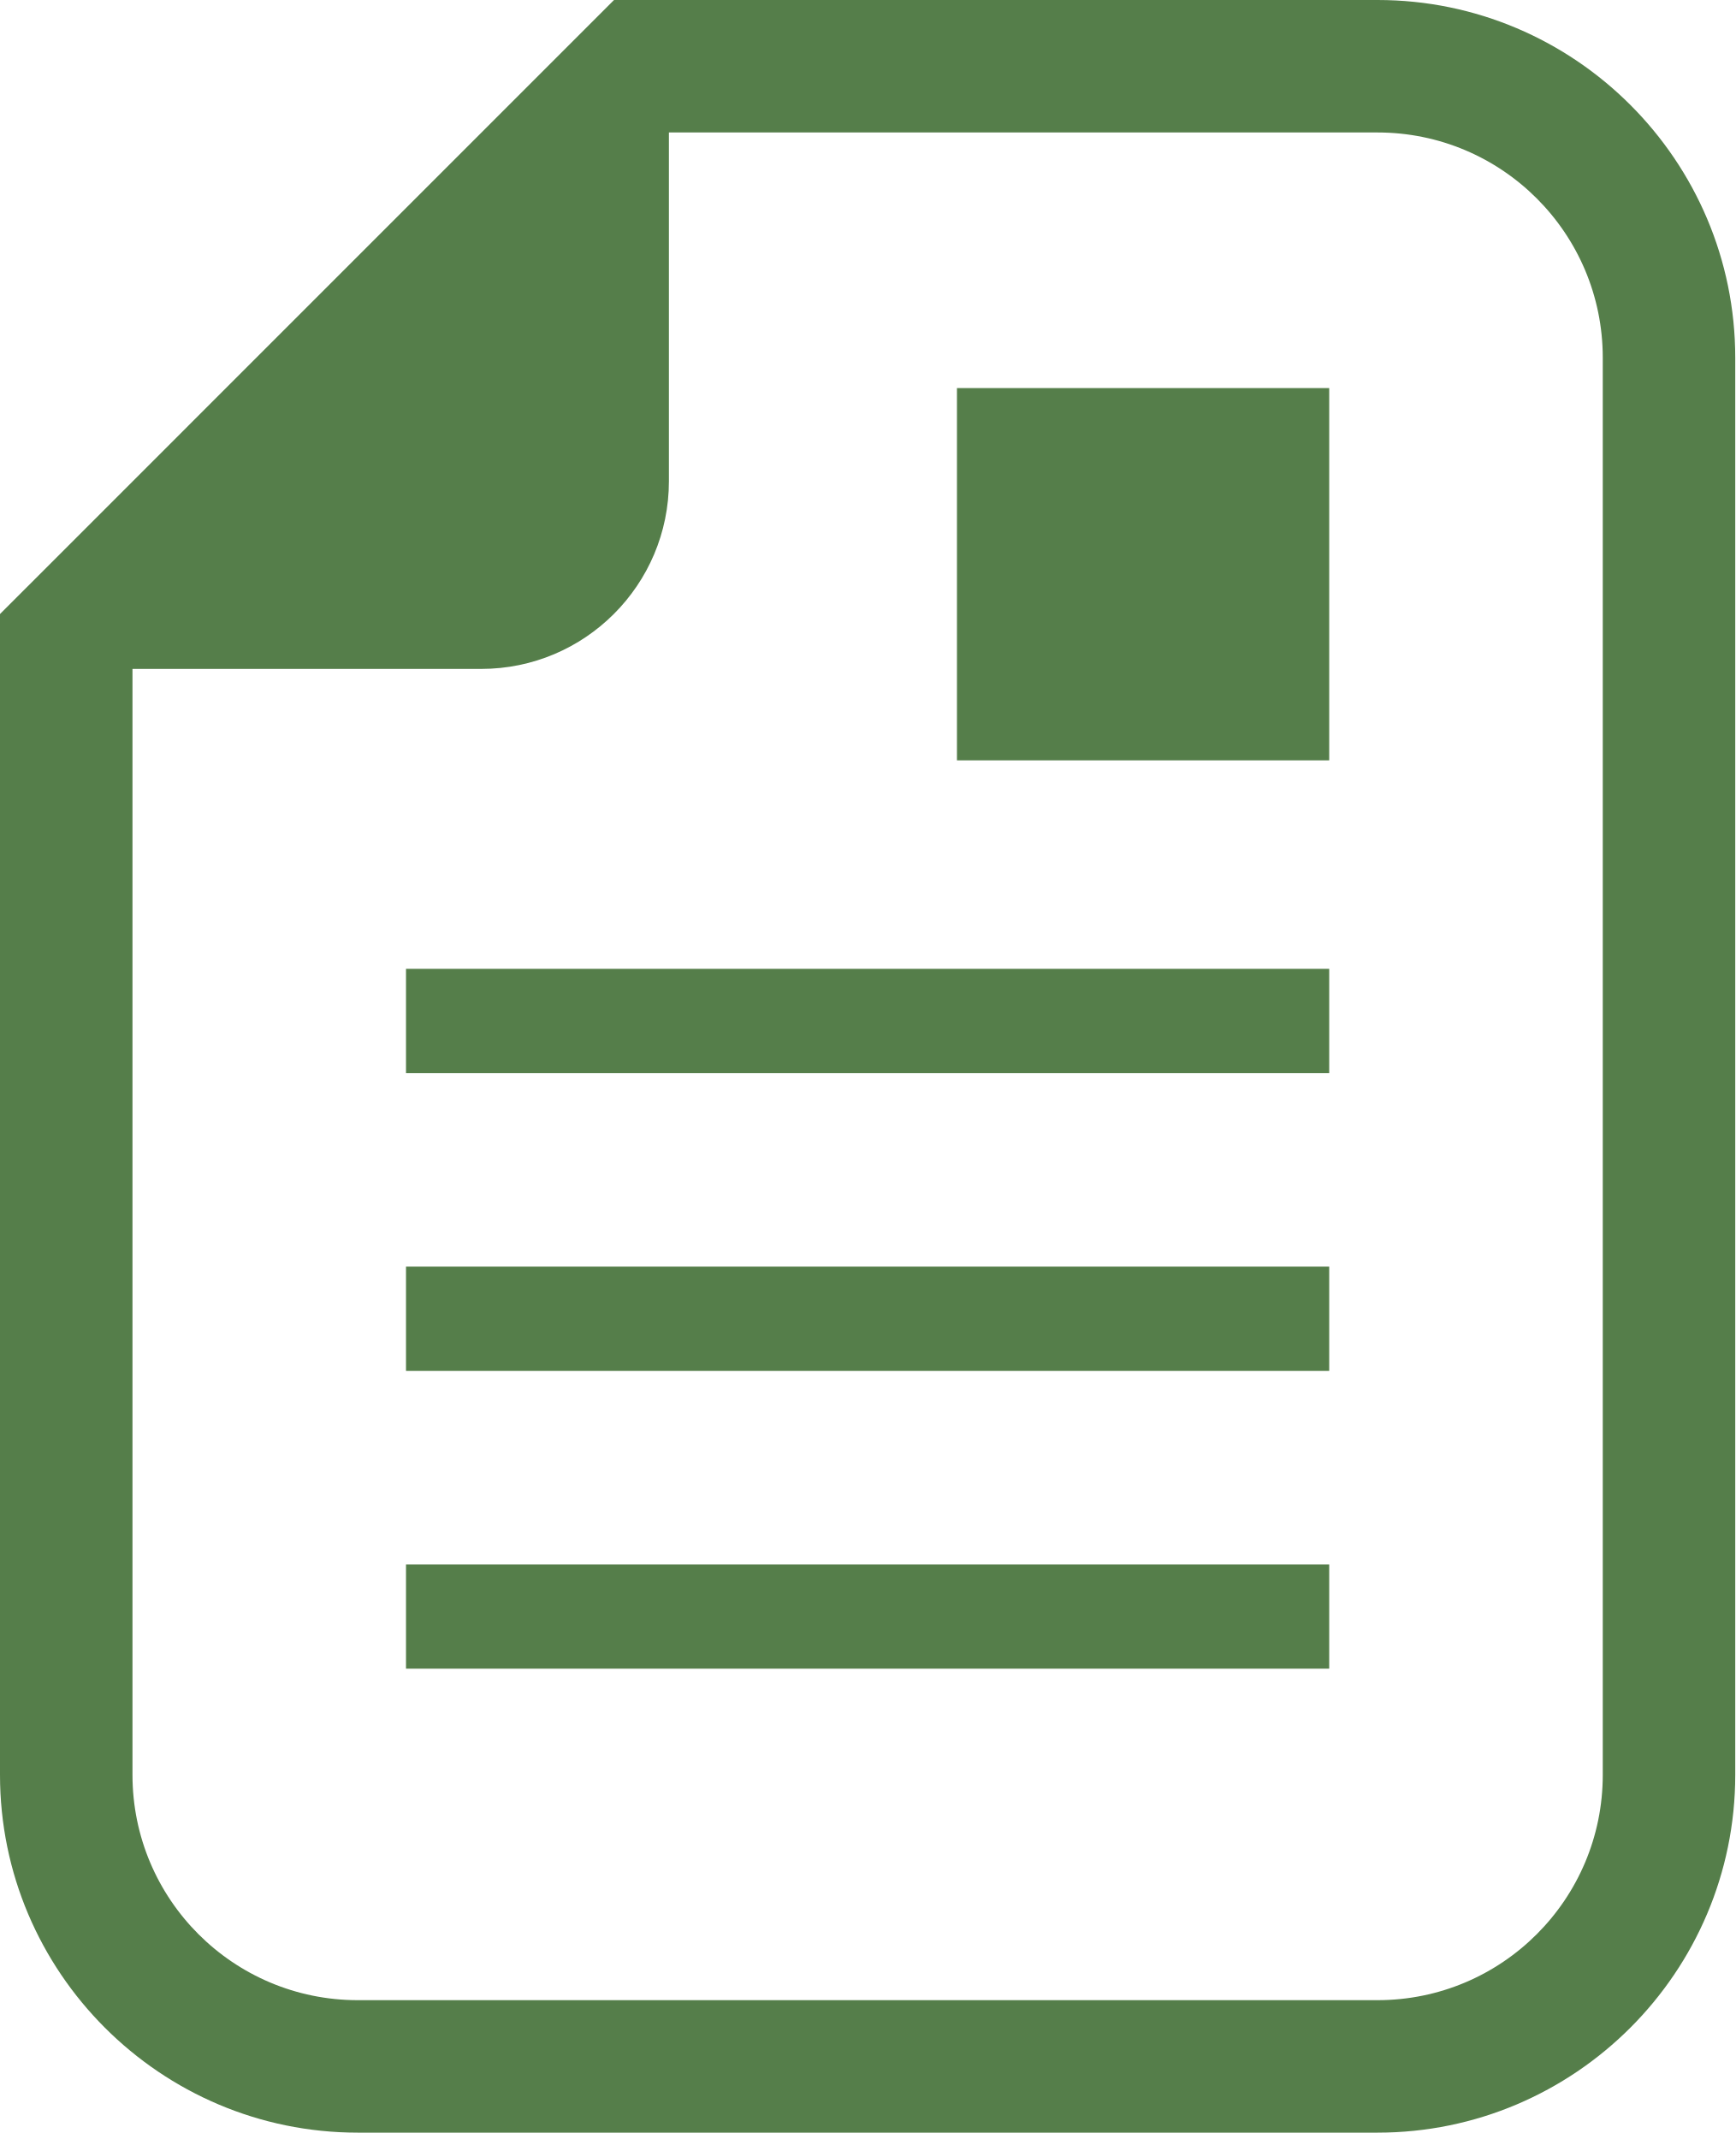
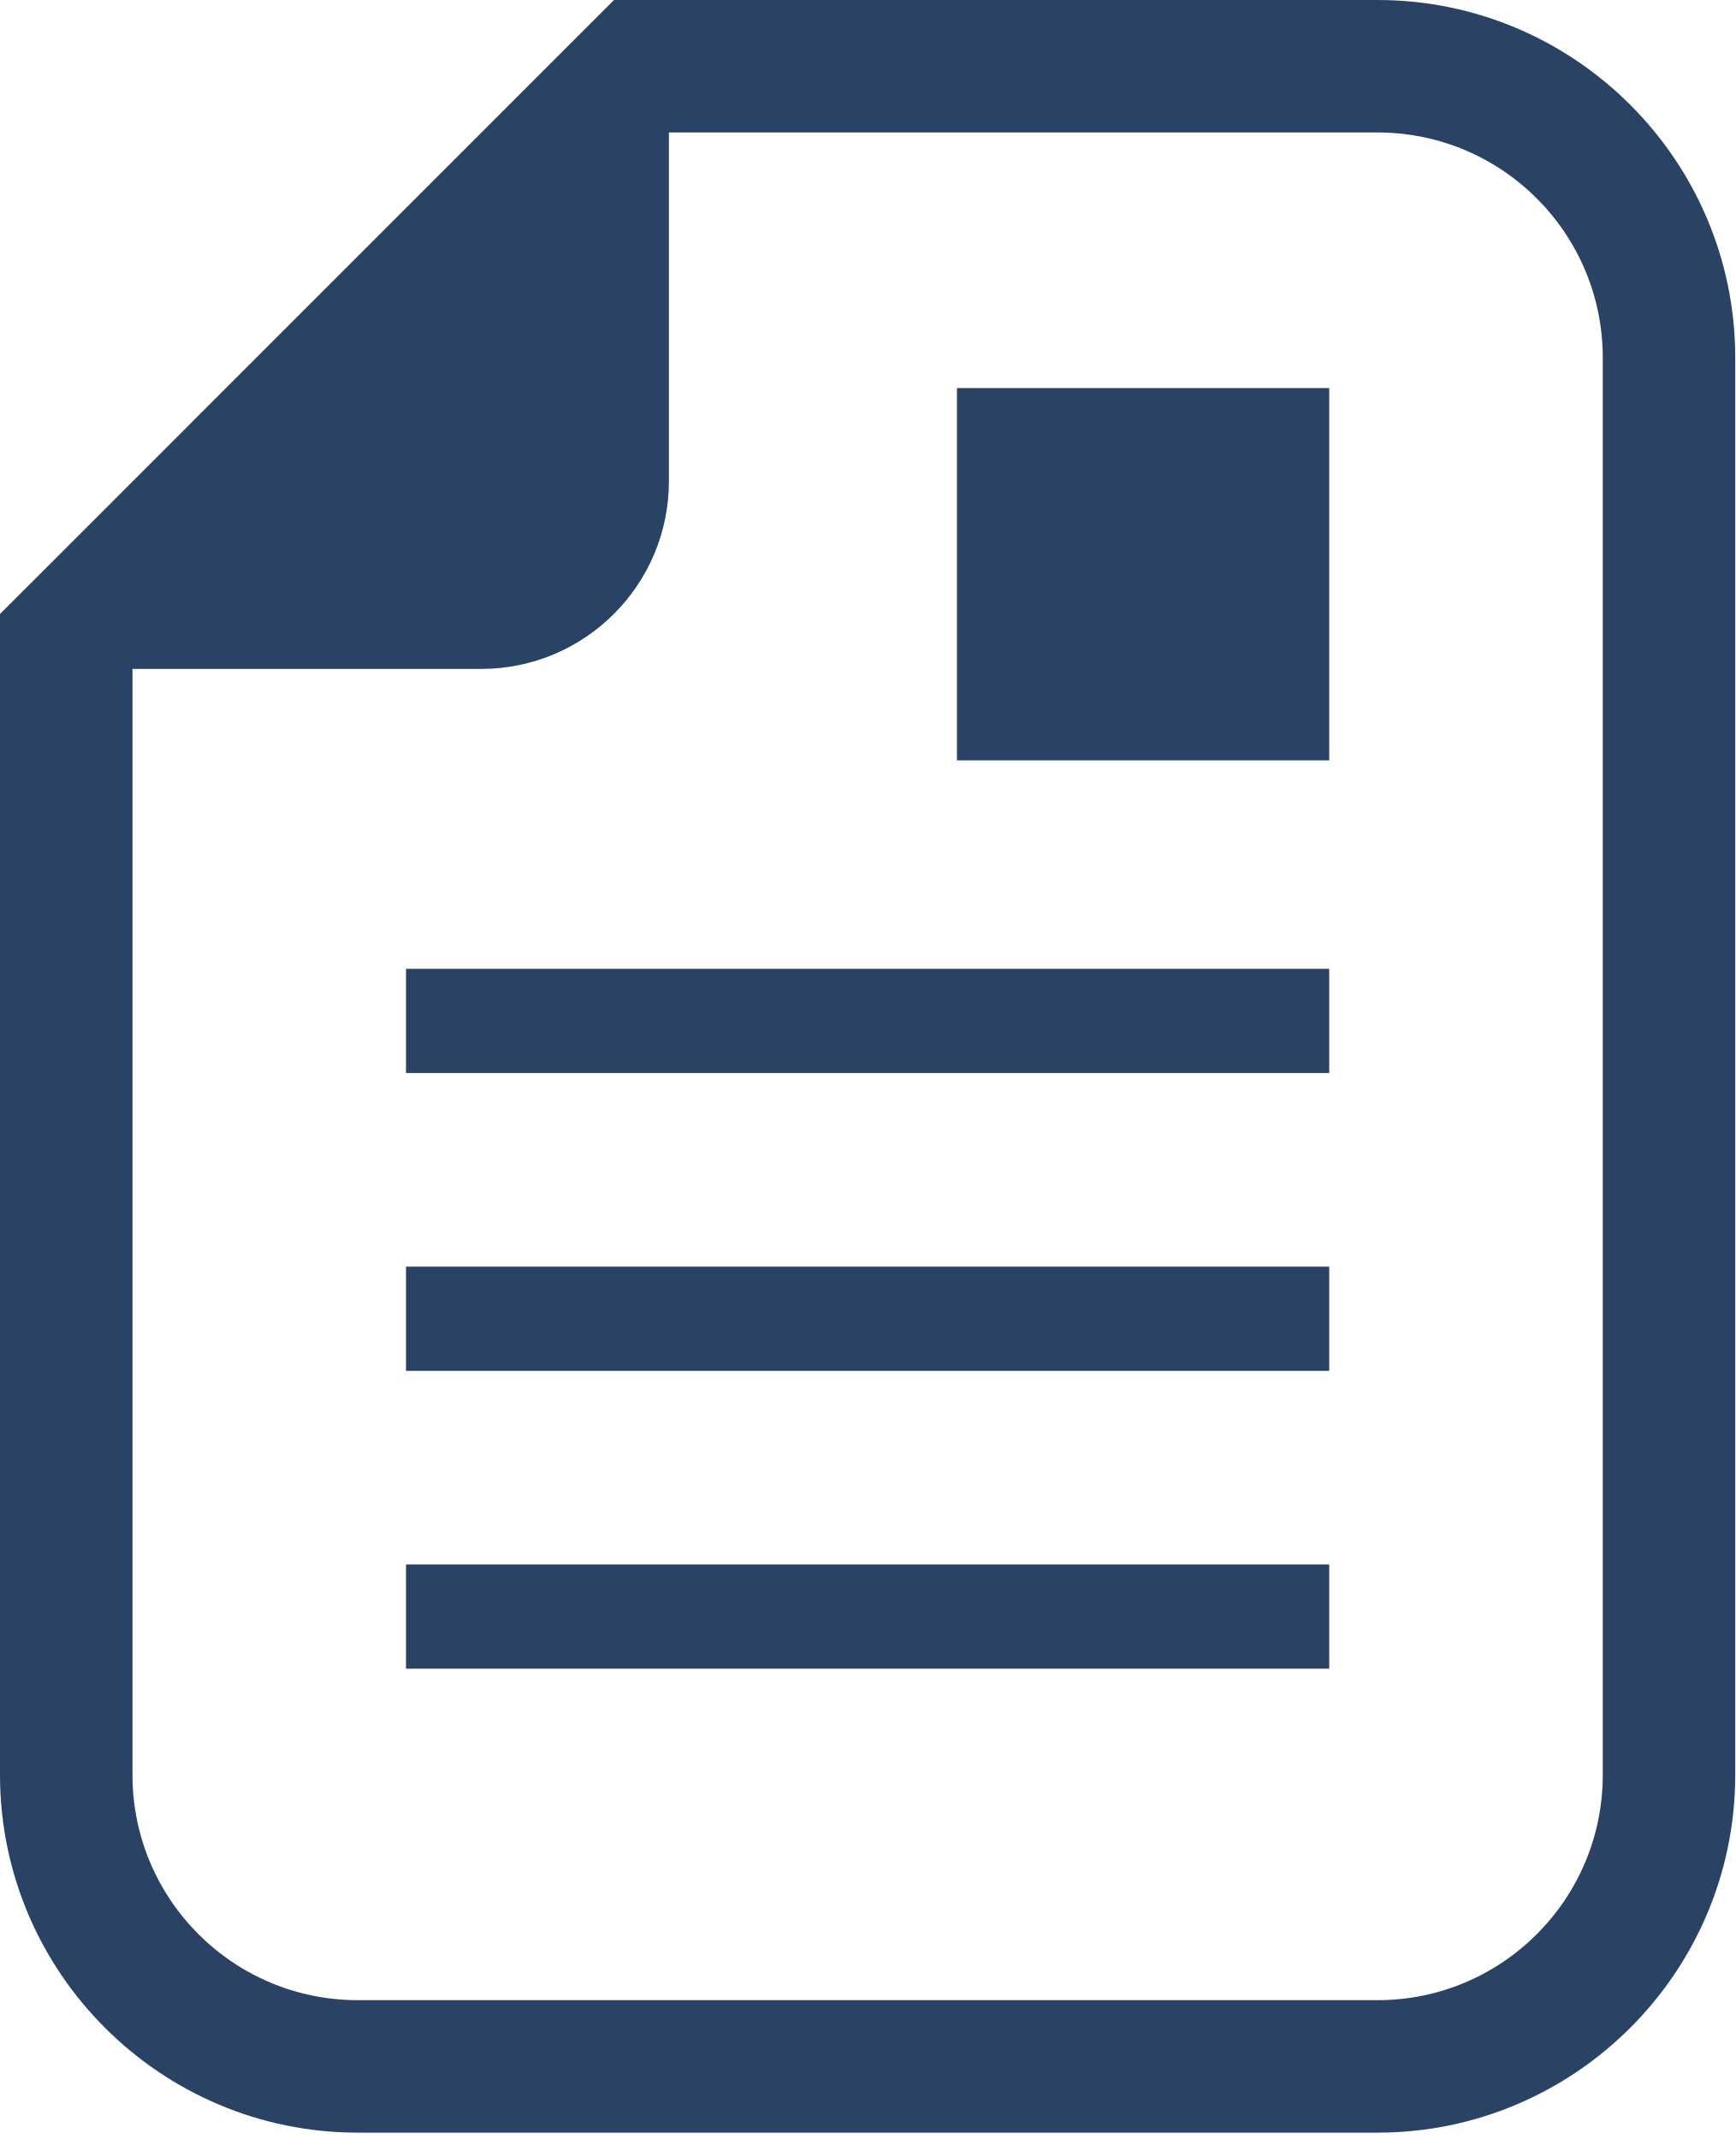
<svg xmlns="http://www.w3.org/2000/svg" width="202" height="249" viewBox="0 0 202 249" fill="none">
  <g id="Group">
-     <path id="Vector" d="M160.354 0H77.868H71.479L66.963 4.516L4.517 66.963L0 71.479V77.868V206.611C0 229.575 18.681 248.26 41.649 248.26H160.354C183.318 248.26 202 229.575 202 206.611V41.649C202 18.681 183.318 0 160.354 0ZM186.579 206.61C186.579 221.097 174.838 232.839 160.354 232.839H41.649C27.163 232.839 15.422 221.097 15.422 206.61V77.868H56.015C68.08 77.868 77.868 68.083 77.868 56.014V15.421H160.354C174.838 15.421 186.579 27.162 186.579 41.649V206.61Z" fill="#557E4A" />
-     <path id="Vector_2" d="M154.734 45.176H111.399V88.512H154.734V45.176Z" fill="#557E4A" />
-     <path id="Vector_3" d="M154.734 112.78H47.263V124.914H154.734V112.78Z" fill="#557E4A" />
-     <path id="Vector_4" d="M154.734 147.448H47.263V159.581H154.734V147.448Z" fill="#557E4A" />
-     <path id="Vector_5" d="M154.734 182.116H47.263V194.25H154.734V182.116Z" fill="#557E4A" />
+     <path id="Vector" d="M160.354 0H77.868H71.479L66.963 4.516L4.517 66.963L0 71.479V77.868V206.611C0 229.575 18.681 248.26 41.649 248.26H160.354C183.318 248.26 202 229.575 202 206.611V41.649C202 18.681 183.318 0 160.354 0ZM186.579 206.61C186.579 221.097 174.838 232.839 160.354 232.839H41.649C27.163 232.839 15.422 221.097 15.422 206.61V77.868H56.015C68.08 77.868 77.868 68.083 77.868 56.014V15.421H160.354C174.838 15.421 186.579 27.162 186.579 41.649V206.61Z" fill="#2A4365" />
+     <path id="Vector_2" d="M154.734 45.176H111.399V88.512H154.734V45.176Z" fill="#2A4365" />
+     <path id="Vector_3" d="M154.734 112.78H47.263V124.914H154.734V112.78Z" fill="#2A4365" />
+     <path id="Vector_4" d="M154.734 147.448H47.263V159.581H154.734V147.448Z" fill="#2A4365" />
+     <path id="Vector_5" d="M154.734 182.116H47.263V194.25H154.734V182.116Z" fill="#2A4365" />
  </g>
</svg>
